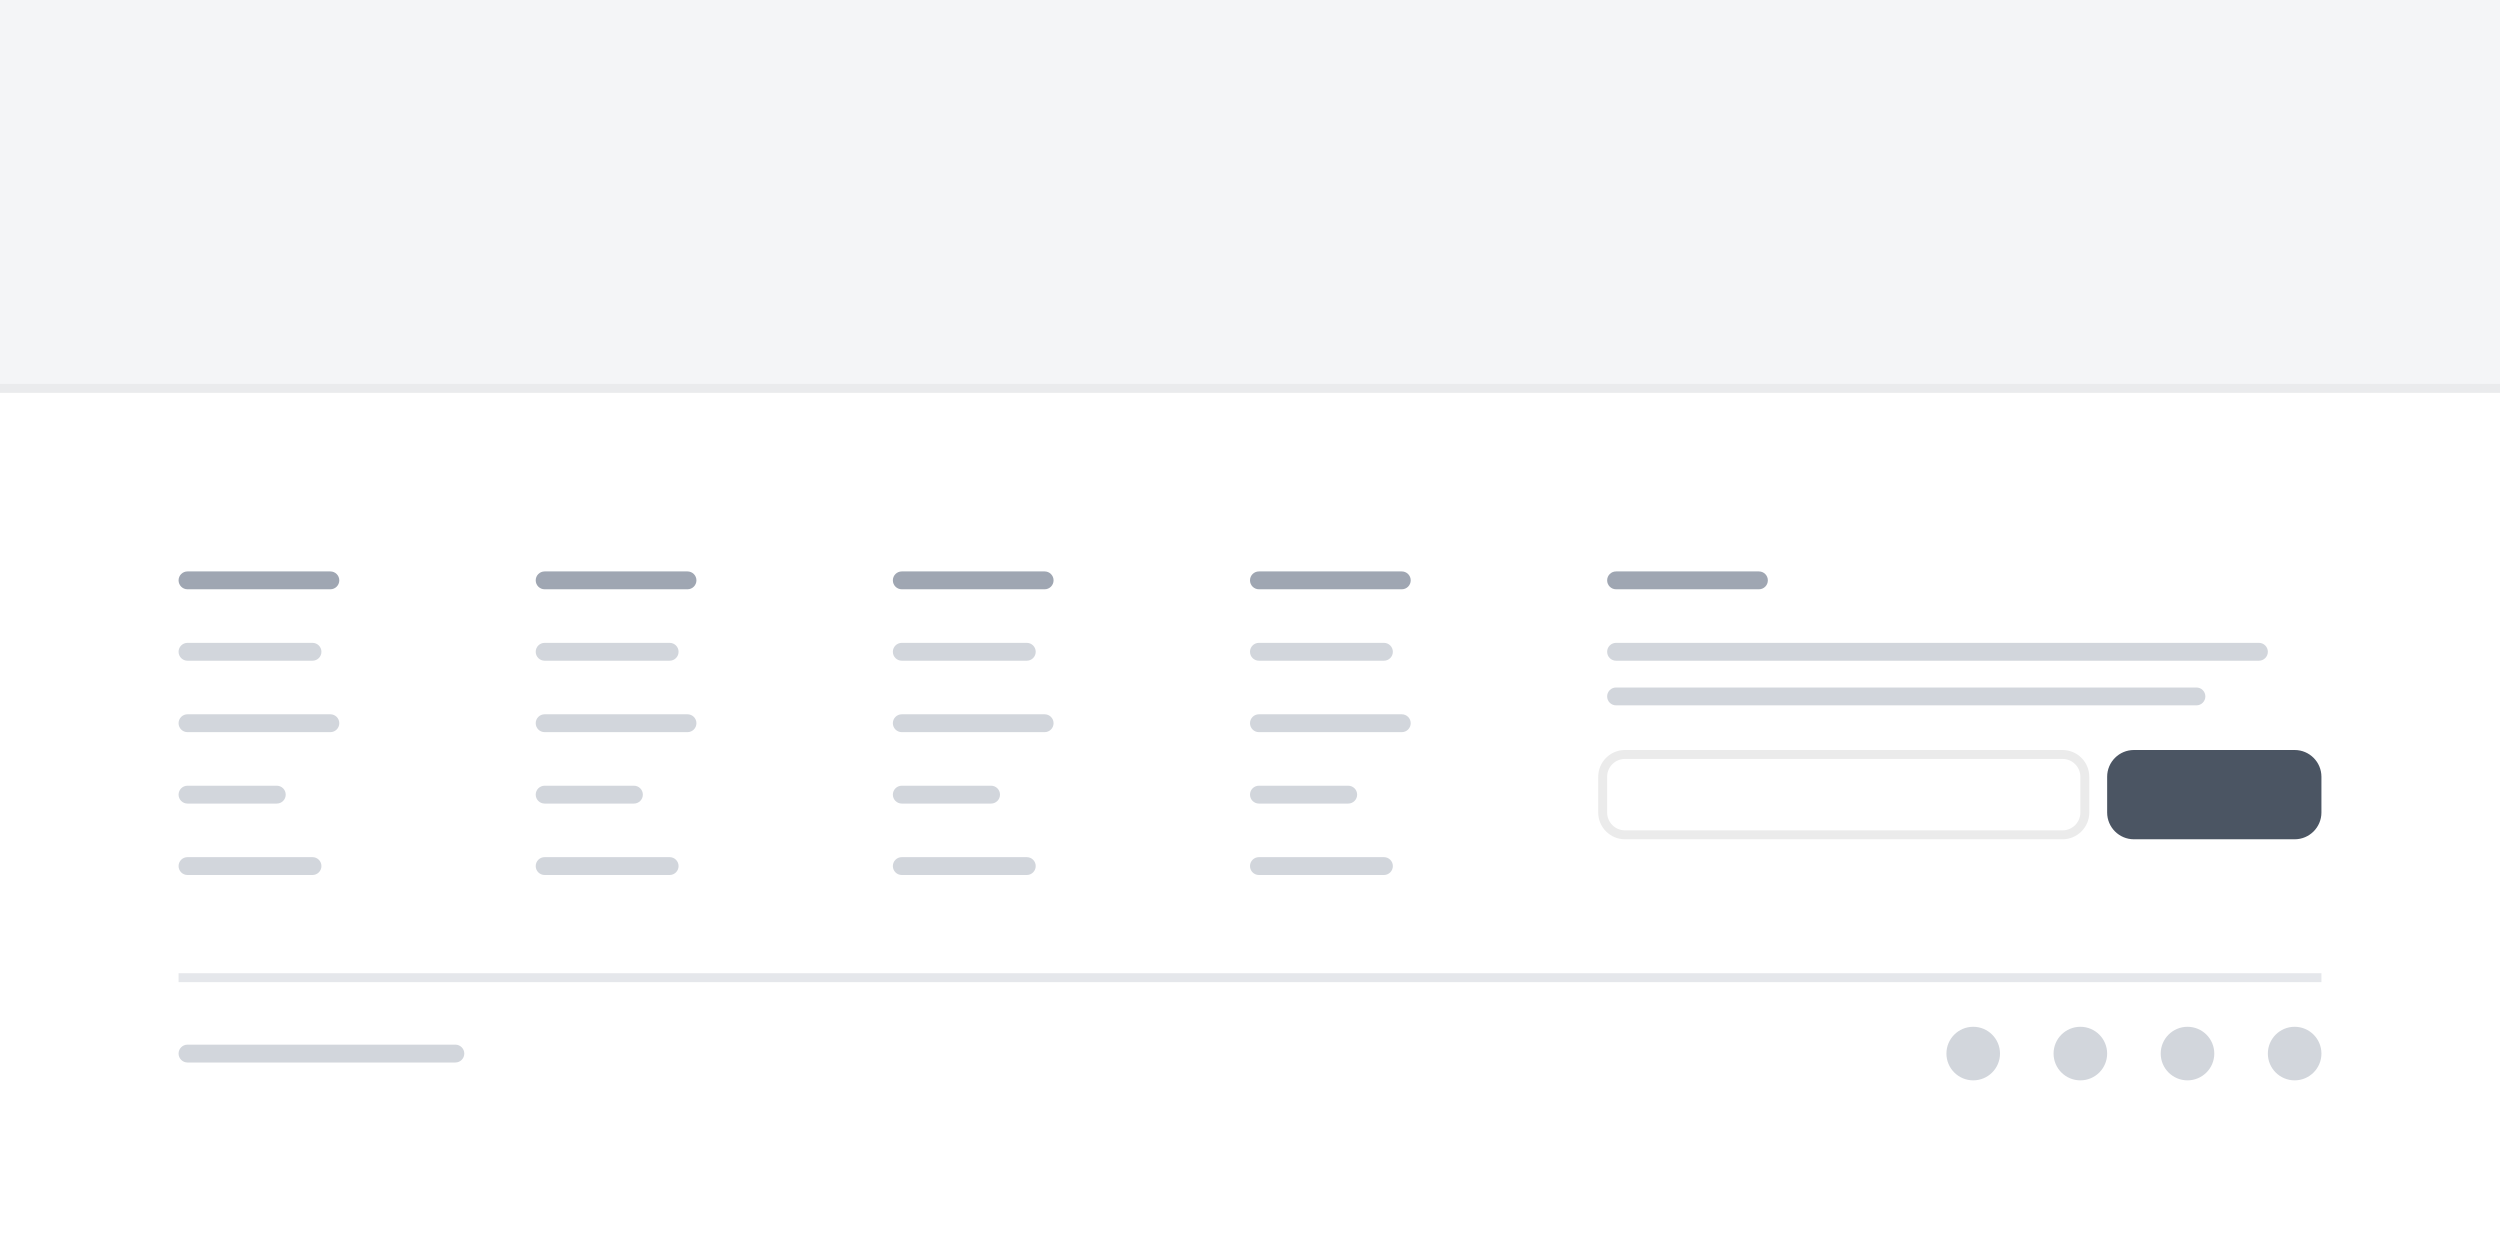
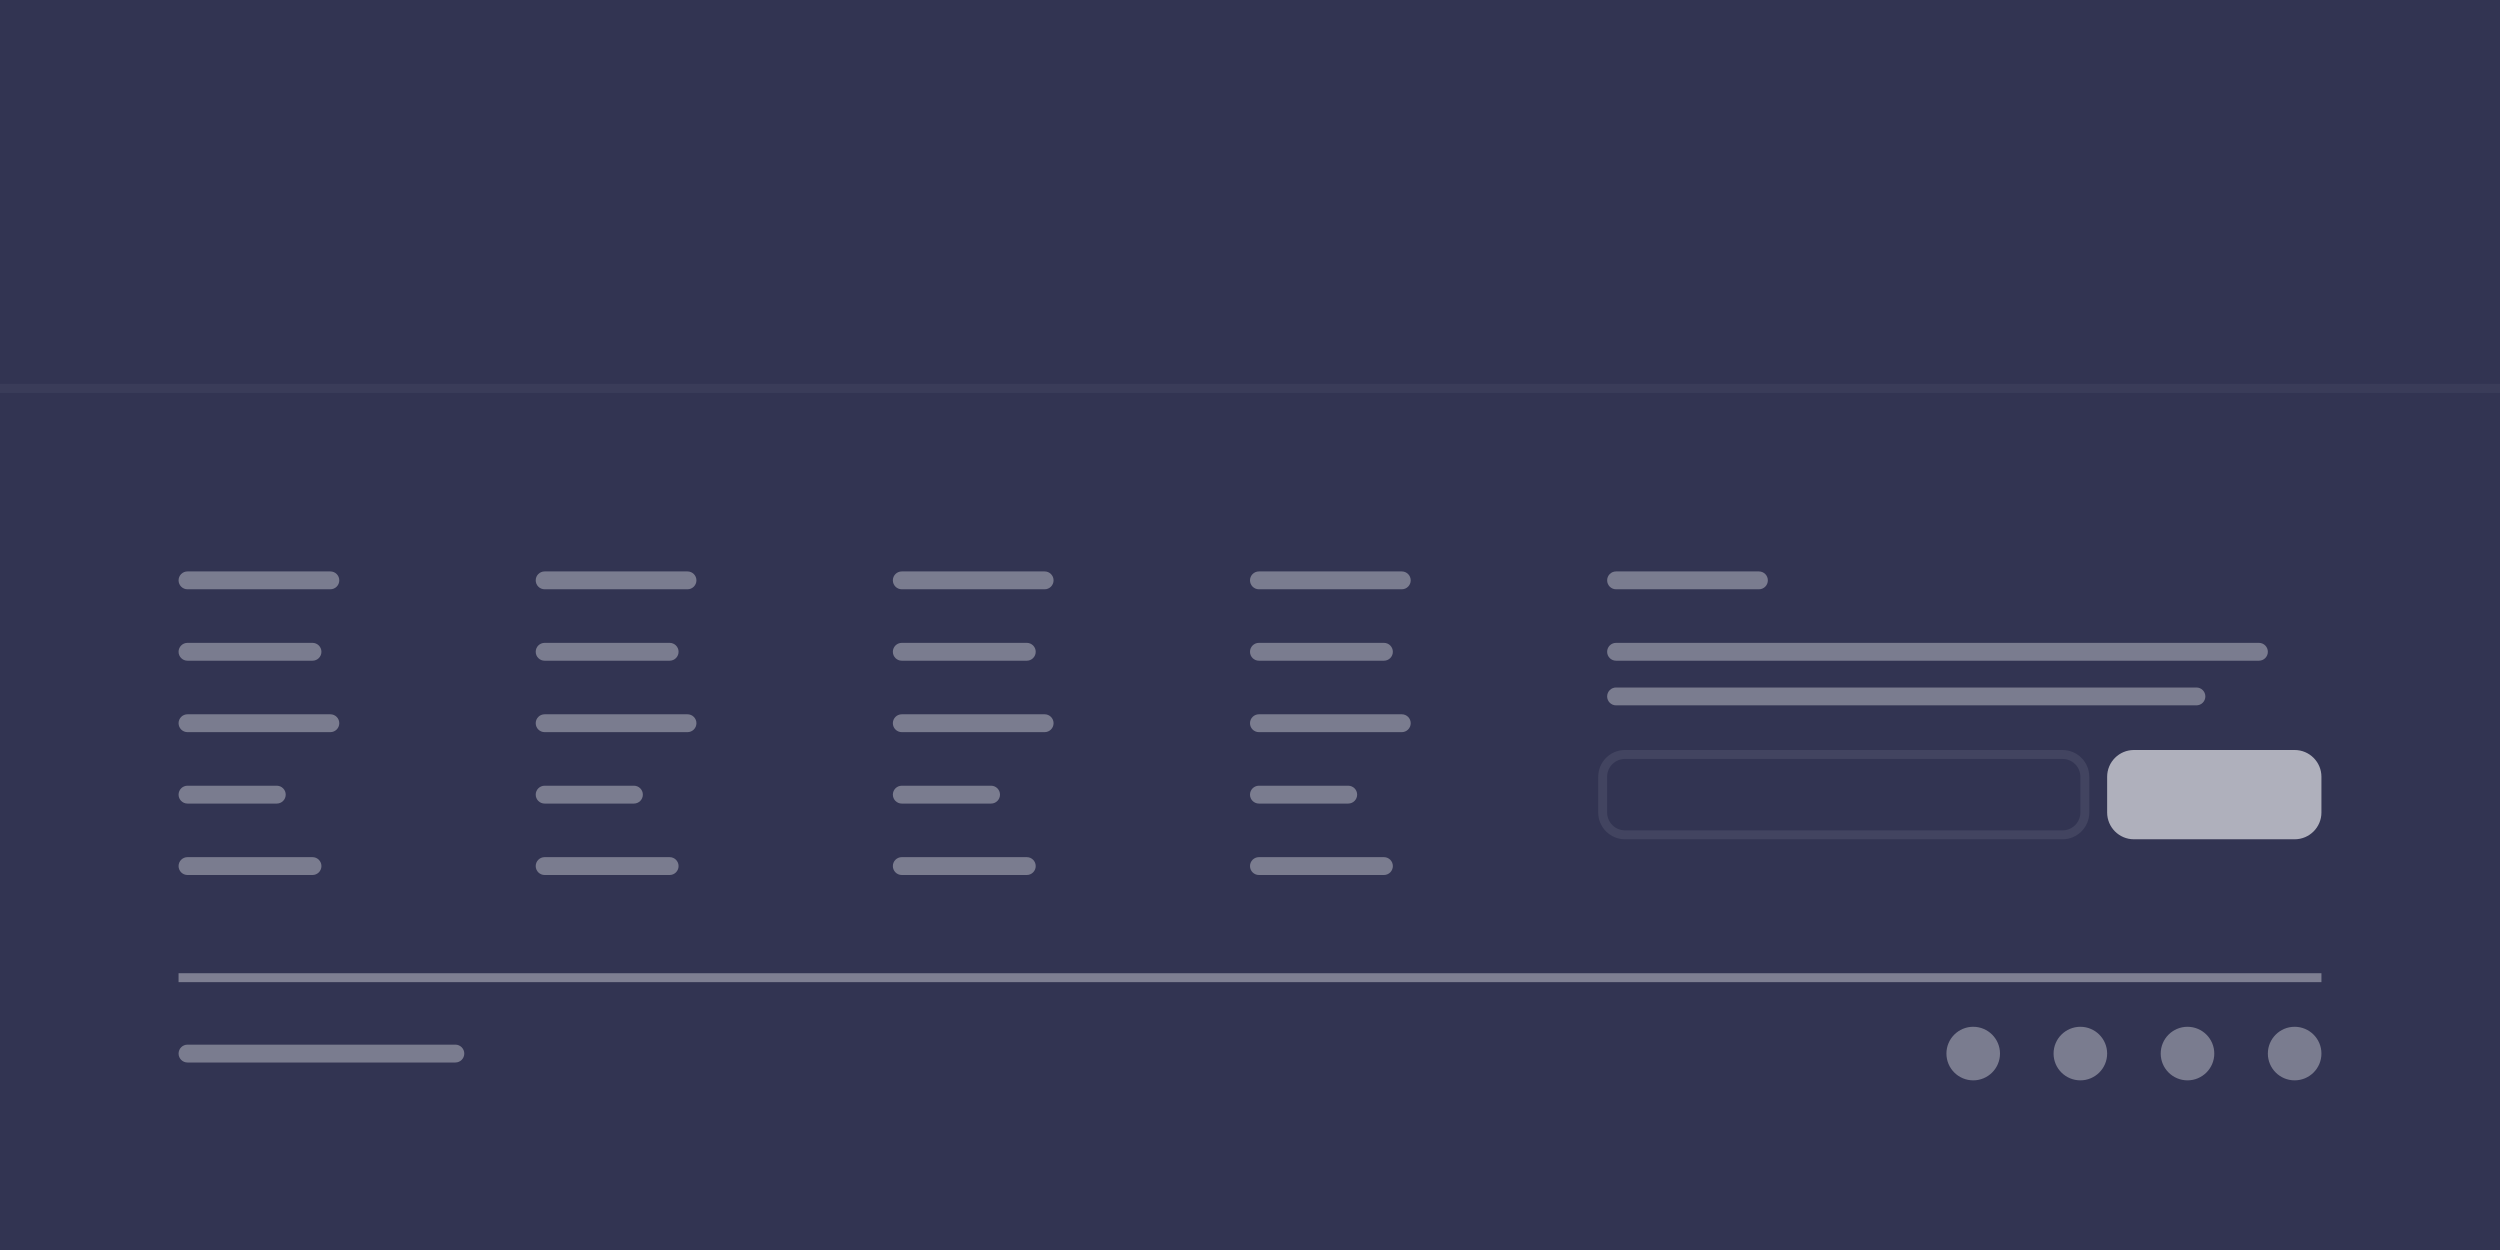
<svg xmlns="http://www.w3.org/2000/svg" xmlns:xlink="http://www.w3.org/1999/xlink" width="280px" height="140px" viewBox="0 0 280 140" version="1.1">
  <defs>
    <rect id="path-1" x="0" y="0" width="280" height="140" />
  </defs>
  <g id="Page-1" stroke="none" stroke-width="1" fill="none" fill-rule="evenodd">
    <g id="Artboard" transform="translate(-462, -561)">
      <g id="footer" transform="translate(462, 561)">
-         <rect id="Rectangle" fill="#FFFFFF" x="0" y="0" width="280" height="140" />
-         <rect id="Rectangle" fill="#F4F5F7" x="0" y="0" width="280" height="140" />
+         <rect id="Rectangle" fill="#323452" x="0" y="0" width="280" height="140" />
+         <rect id="Rectangle" fill="#323452" x="0" y="0" width="280" height="140" />
        <g id="Clipped">
          <mask id="mask-2" fill="white">
            <use xlink:href="#path-1" />
          </mask>
          <g id="Rectangle" />
          <g id="Group" mask="url(#mask-2)">
            <g transform="translate(-1, 43)">
              <g id="Group" stroke-width="1" fill="none">
-                 <rect id="Rectangle" fill="#FFFFFF" x="1" y="1" width="280" height="96" />
-                 <rect id="Rectangle" stroke-opacity="0.04" stroke="#000000" x="0.5" y="0.5" width="281" height="97" />
+                 <rect id="Rectangle" fill="#323452" x="1" y="1" width="280" height="96" />
+                 <rect id="Rectangle" stroke-opacity="0.04" stroke="#FFFFFF" x="0.5" y="0.5" width="281" height="97" />
              </g>
-               <rect id="Rectangle" fill="#9FA6B2" x="21" y="21" width="18" height="2" rx="1" />
-               <rect id="Rectangle" fill="#D2D6DC" x="21" y="29" width="16" height="2" rx="1" />
-               <rect id="Rectangle" fill="#D2D6DC" x="21" y="37" width="18" height="2" rx="1" />
-               <rect id="Rectangle" fill="#D2D6DC" x="21" y="45" width="12" height="2" rx="1" />
-               <rect id="Rectangle" fill="#D2D6DC" x="21" y="53" width="16" height="2" rx="1" />
-               <rect id="Rectangle" fill="#D2D6DC" x="21" y="74" width="32" height="2" rx="1" />
-               <rect id="Rectangle" fill="#9FA6B2" x="61" y="21" width="18" height="2" rx="1" />
-               <rect id="Rectangle" fill="#D2D6DC" x="61" y="29" width="16" height="2" rx="1" />
-               <rect id="Rectangle" fill="#D2D6DC" x="61" y="37" width="18" height="2" rx="1" />
-               <rect id="Rectangle" fill="#D2D6DC" x="61" y="45" width="12" height="2" rx="1" />
-               <rect id="Rectangle" fill="#D2D6DC" x="61" y="53" width="16" height="2" rx="1" />
-               <rect id="Rectangle" fill="#9FA6B2" x="101" y="21" width="18" height="2" rx="1" />
-               <rect id="Rectangle" fill="#D2D6DC" x="101" y="29" width="16" height="2" rx="1" />
-               <rect id="Rectangle" fill="#D2D6DC" x="101" y="37" width="18" height="2" rx="1" />
-               <rect id="Rectangle" fill="#D2D6DC" x="101" y="45" width="12" height="2" rx="1" />
-               <rect id="Rectangle" fill="#D2D6DC" x="101" y="53" width="16" height="2" rx="1" />
-               <rect id="Rectangle" fill="#9FA6B2" x="141" y="21" width="18" height="2" rx="1" />
-               <rect id="Rectangle" fill="#D2D6DC" x="141" y="29" width="16" height="2" rx="1" />
-               <rect id="Rectangle" fill="#D2D6DC" x="141" y="37" width="18" height="2" rx="1" />
-               <rect id="Rectangle" fill="#D2D6DC" x="141" y="45" width="12" height="2" rx="1" />
-               <rect id="Rectangle" fill="#D2D6DC" x="141" y="53" width="16" height="2" rx="1" />
-               <rect id="Rectangle" fill="#E5E7EB" x="21" y="66" width="240" height="1" />
-               <rect id="Rectangle" fill="#9FA6B2" x="181" y="21" width="18" height="2" rx="1" />
-               <rect id="Rectangle" fill="#D2D6DC" x="181" y="29" width="74" height="2" rx="1" />
-               <rect id="Rectangle" fill="#D2D6DC" x="181" y="34" width="67" height="2" rx="1" />
+               <rect id="Rectangle" fill-opacity="0.354" fill="#FFFFFF" x="21" y="21" width="18" height="2" rx="1" />
+               <rect id="Rectangle" fill-opacity="0.354" fill="#FFFFFF" x="21" y="29" width="16" height="2" rx="1" />
+               <rect id="Rectangle" fill-opacity="0.354" fill="#FFFFFF" x="21" y="37" width="18" height="2" rx="1" />
+               <rect id="Rectangle" fill-opacity="0.354" fill="#FFFFFF" x="21" y="45" width="12" height="2" rx="1" />
+               <rect id="Rectangle" fill-opacity="0.354" fill="#FFFFFF" x="21" y="53" width="16" height="2" rx="1" />
+               <rect id="Rectangle" fill-opacity="0.354" fill="#FFFFFF" x="21" y="74" width="32" height="2" rx="1" />
+               <rect id="Rectangle" fill-opacity="0.354" fill="#FFFFFF" x="61" y="21" width="18" height="2" rx="1" />
+               <rect id="Rectangle" fill-opacity="0.354" fill="#FFFFFF" x="61" y="29" width="16" height="2" rx="1" />
+               <rect id="Rectangle" fill-opacity="0.354" fill="#FFFFFF" x="61" y="37" width="18" height="2" rx="1" />
+               <rect id="Rectangle" fill-opacity="0.354" fill="#FFFFFF" x="61" y="45" width="12" height="2" rx="1" />
+               <rect id="Rectangle" fill-opacity="0.354" fill="#FFFFFF" x="61" y="53" width="16" height="2" rx="1" />
+               <rect id="Rectangle" fill-opacity="0.354" fill="#FFFFFF" x="101" y="21" width="18" height="2" rx="1" />
+               <rect id="Rectangle" fill-opacity="0.354" fill="#FFFFFF" x="101" y="29" width="16" height="2" rx="1" />
+               <rect id="Rectangle" fill-opacity="0.354" fill="#FFFFFF" x="101" y="37" width="18" height="2" rx="1" />
+               <rect id="Rectangle" fill-opacity="0.354" fill="#FFFFFF" x="101" y="45" width="12" height="2" rx="1" />
+               <rect id="Rectangle" fill-opacity="0.354" fill="#FFFFFF" x="101" y="53" width="16" height="2" rx="1" />
+               <rect id="Rectangle" fill-opacity="0.354" fill="#FFFFFF" x="141" y="21" width="18" height="2" rx="1" />
+               <rect id="Rectangle" fill-opacity="0.354" fill="#FFFFFF" x="141" y="29" width="16" height="2" rx="1" />
+               <rect id="Rectangle" fill-opacity="0.354" fill="#FFFFFF" x="141" y="37" width="18" height="2" rx="1" />
+               <rect id="Rectangle" fill-opacity="0.354" fill="#FFFFFF" x="141" y="45" width="12" height="2" rx="1" />
+               <rect id="Rectangle" fill-opacity="0.354" fill="#FFFFFF" x="141" y="53" width="16" height="2" rx="1" />
+               <rect id="Rectangle" fill-opacity="0.371" fill="#FFFFFF" x="21" y="66" width="240" height="1" />
+               <rect id="Rectangle" fill-opacity="0.354" fill="#FFFFFF" x="181" y="21" width="18" height="2" rx="1" />
+               <rect id="Rectangle" fill-opacity="0.354" fill="#FFFFFF" x="181" y="29" width="74" height="2" rx="1" />
+               <rect id="Rectangle" fill-opacity="0.354" fill="#FFFFFF" x="181" y="34" width="67" height="2" rx="1" />
              <g id="Group" stroke-width="1" fill="none" transform="translate(180, 41)">
-                 <rect id="Rectangle" fill="#FFFFFF" x="1" y="1" width="53" height="8" rx="2" />
-                 <rect id="Rectangle" stroke-opacity="0.08" stroke="#000000" x="0.5" y="0.5" width="54" height="9" rx="2.5" />
+                 <rect id="Rectangle" fill="#323452" x="1" y="1" width="53" height="8" rx="2" />
+                 <rect id="Rectangle" stroke-opacity="0.08" stroke="#FFFFFF" x="0.5" y="0.5" width="54" height="9" rx="2.5" />
              </g>
-               <path d="M237,44 C237,42.343 238.343,41 240,41 L258,41 C259.657,41 261,42.343 261,44 L261,48 C261,49.657 259.657,51 258,51 L240,51 C238.343,51 237,49.657 237,48 L237,44 Z" id="Path" fill="#4B5563" />
-               <circle id="Oval" fill="#D2D6DC" cx="222" cy="75" r="3" />
-               <circle id="Oval" fill="#D2D6DC" cx="234" cy="75" r="3" />
-               <circle id="Oval" fill="#D2D6DC" cx="246" cy="75" r="3" />
-               <circle id="Oval" fill="#D2D6DC" cx="258" cy="75" r="3" />
+               <path d="M237,44 C237,42.343 238.343,41 240,41 L258,41 C259.657,41 261,42.343 261,44 L261,48 C261,49.657 259.657,51 258,51 L240,51 C238.343,51 237,49.657 237,48 L237,44 Z" id="Path" fill-opacity="0.61" fill="#FFFFFF" />
+               <circle id="Oval" fill-opacity="0.354" fill="#FFFFFF" cx="222" cy="75" r="3" />
+               <circle id="Oval" fill-opacity="0.354" fill="#FFFFFF" cx="234" cy="75" r="3" />
+               <circle id="Oval" fill-opacity="0.354" fill="#FFFFFF" cx="246" cy="75" r="3" />
+               <circle id="Oval" fill-opacity="0.354" fill="#FFFFFF" cx="258" cy="75" r="3" />
            </g>
          </g>
        </g>
      </g>
    </g>
  </g>
</svg>
